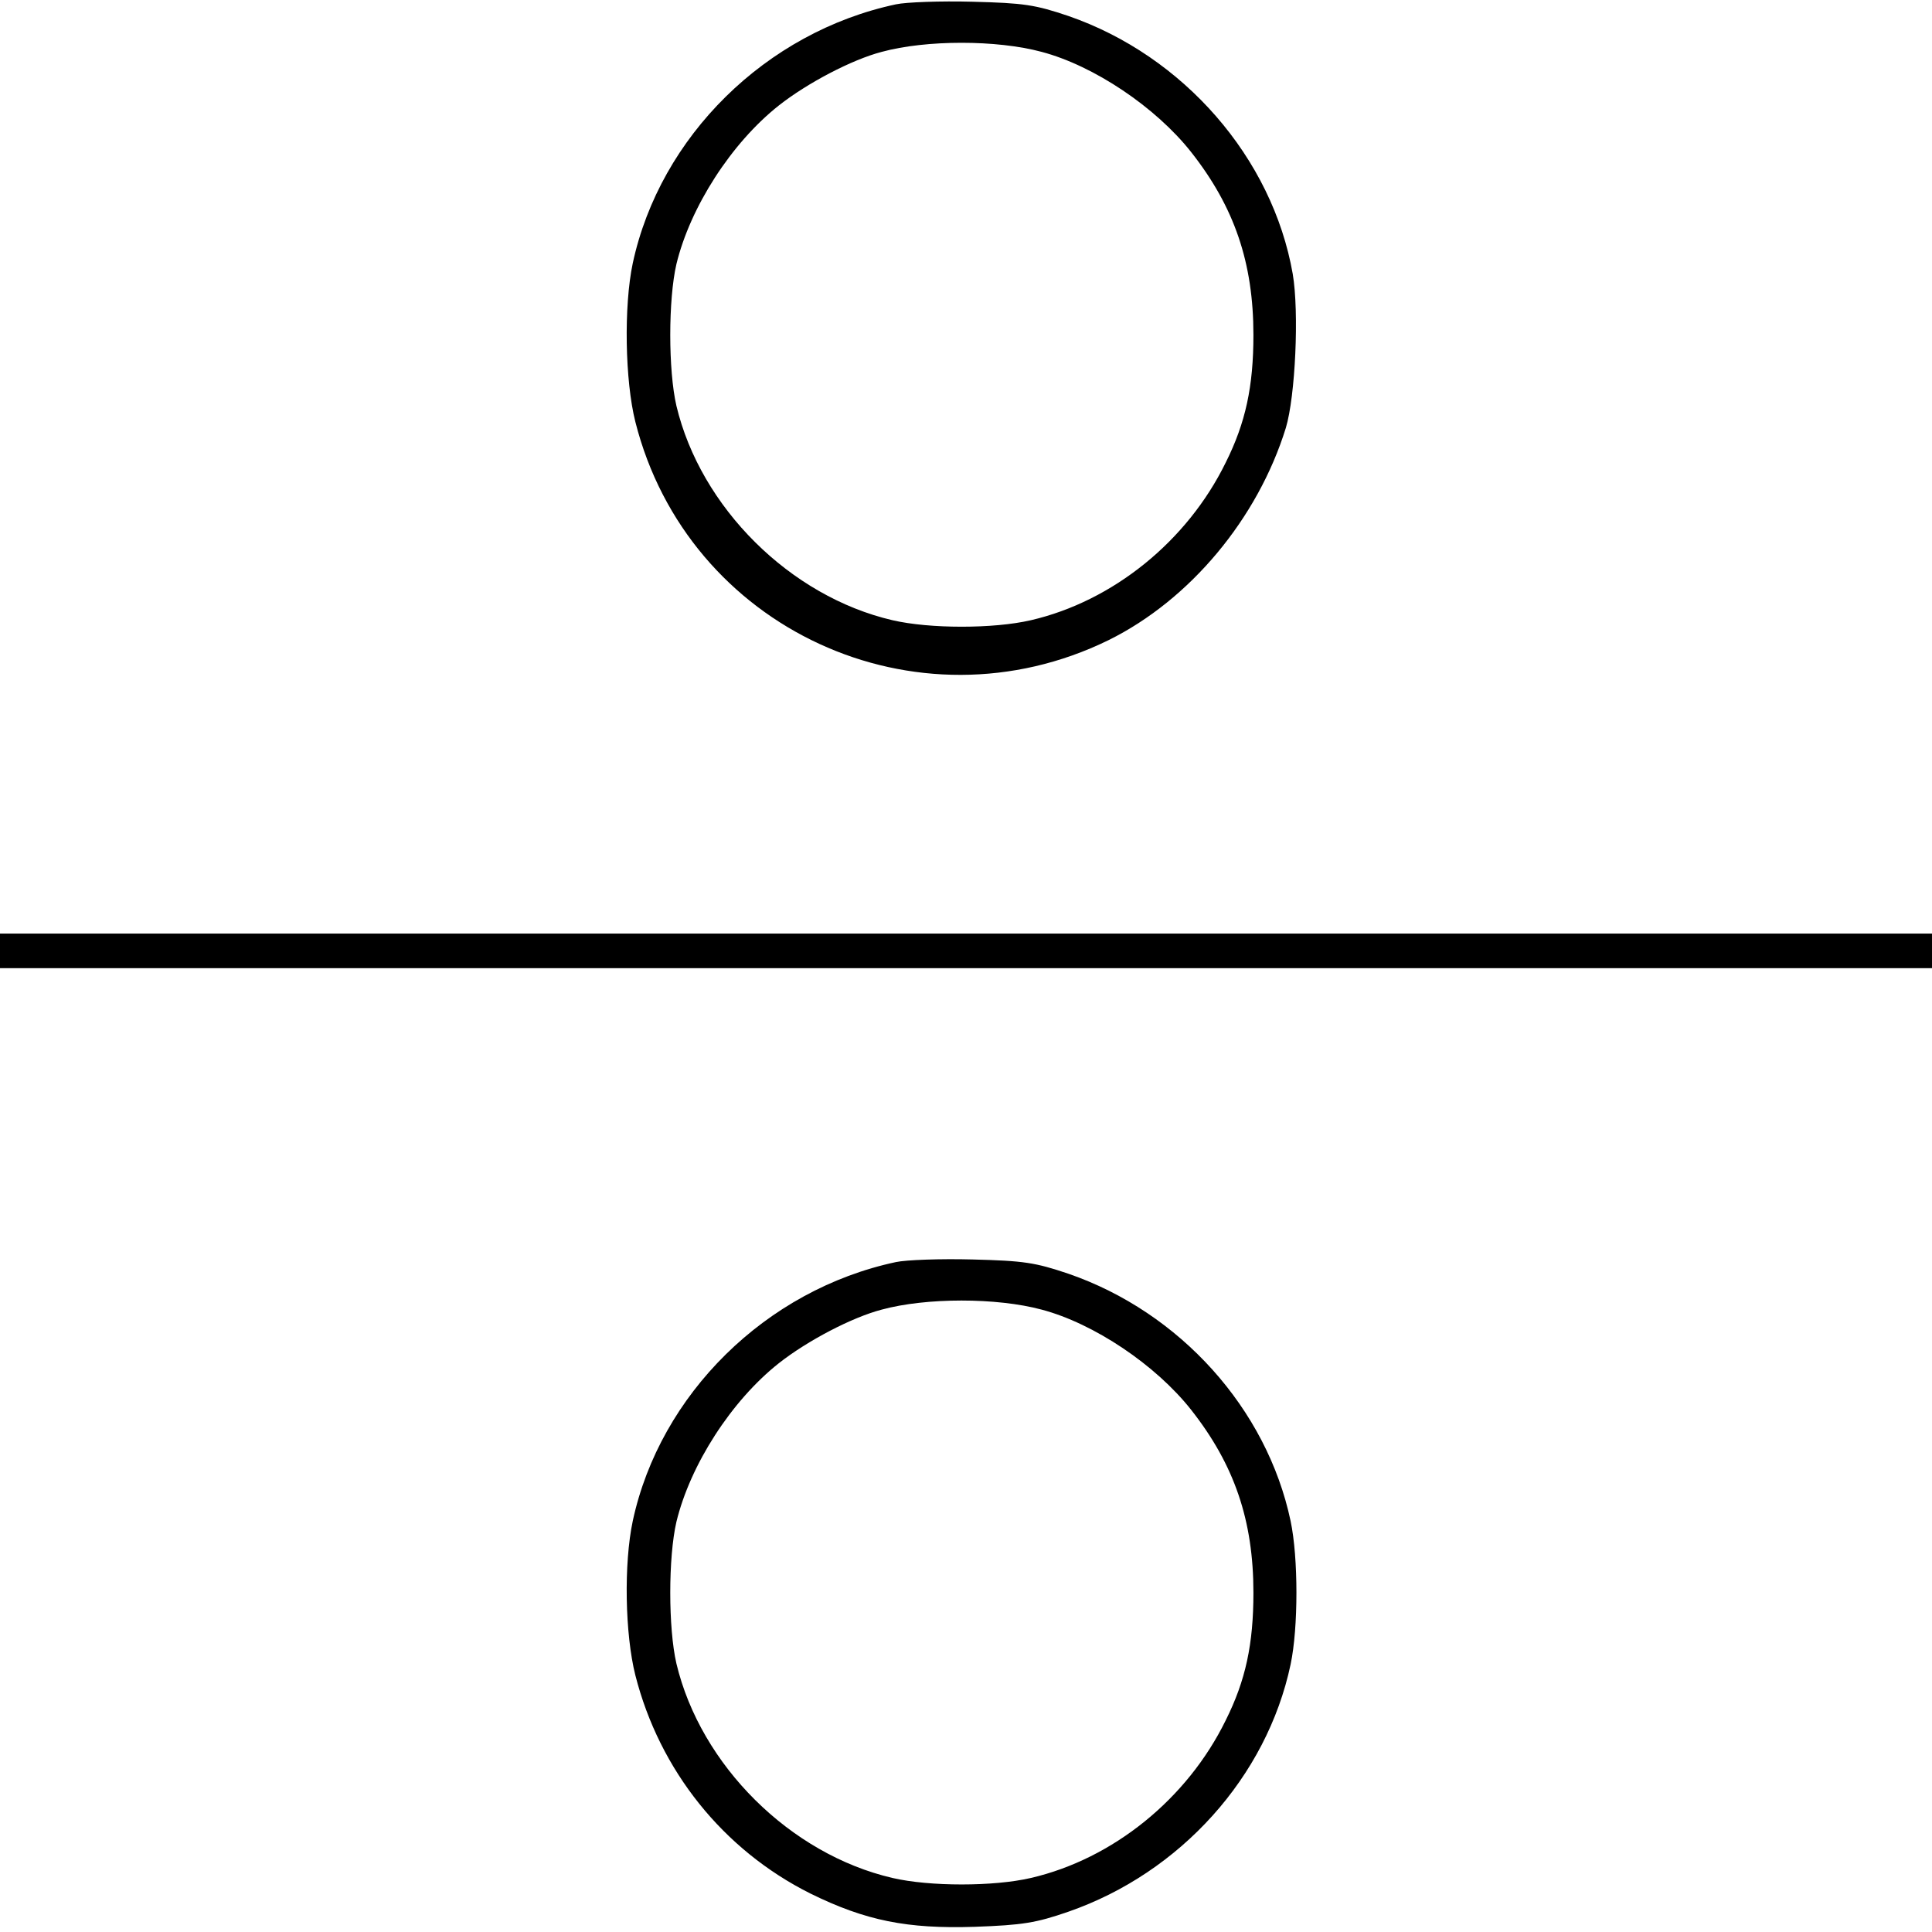
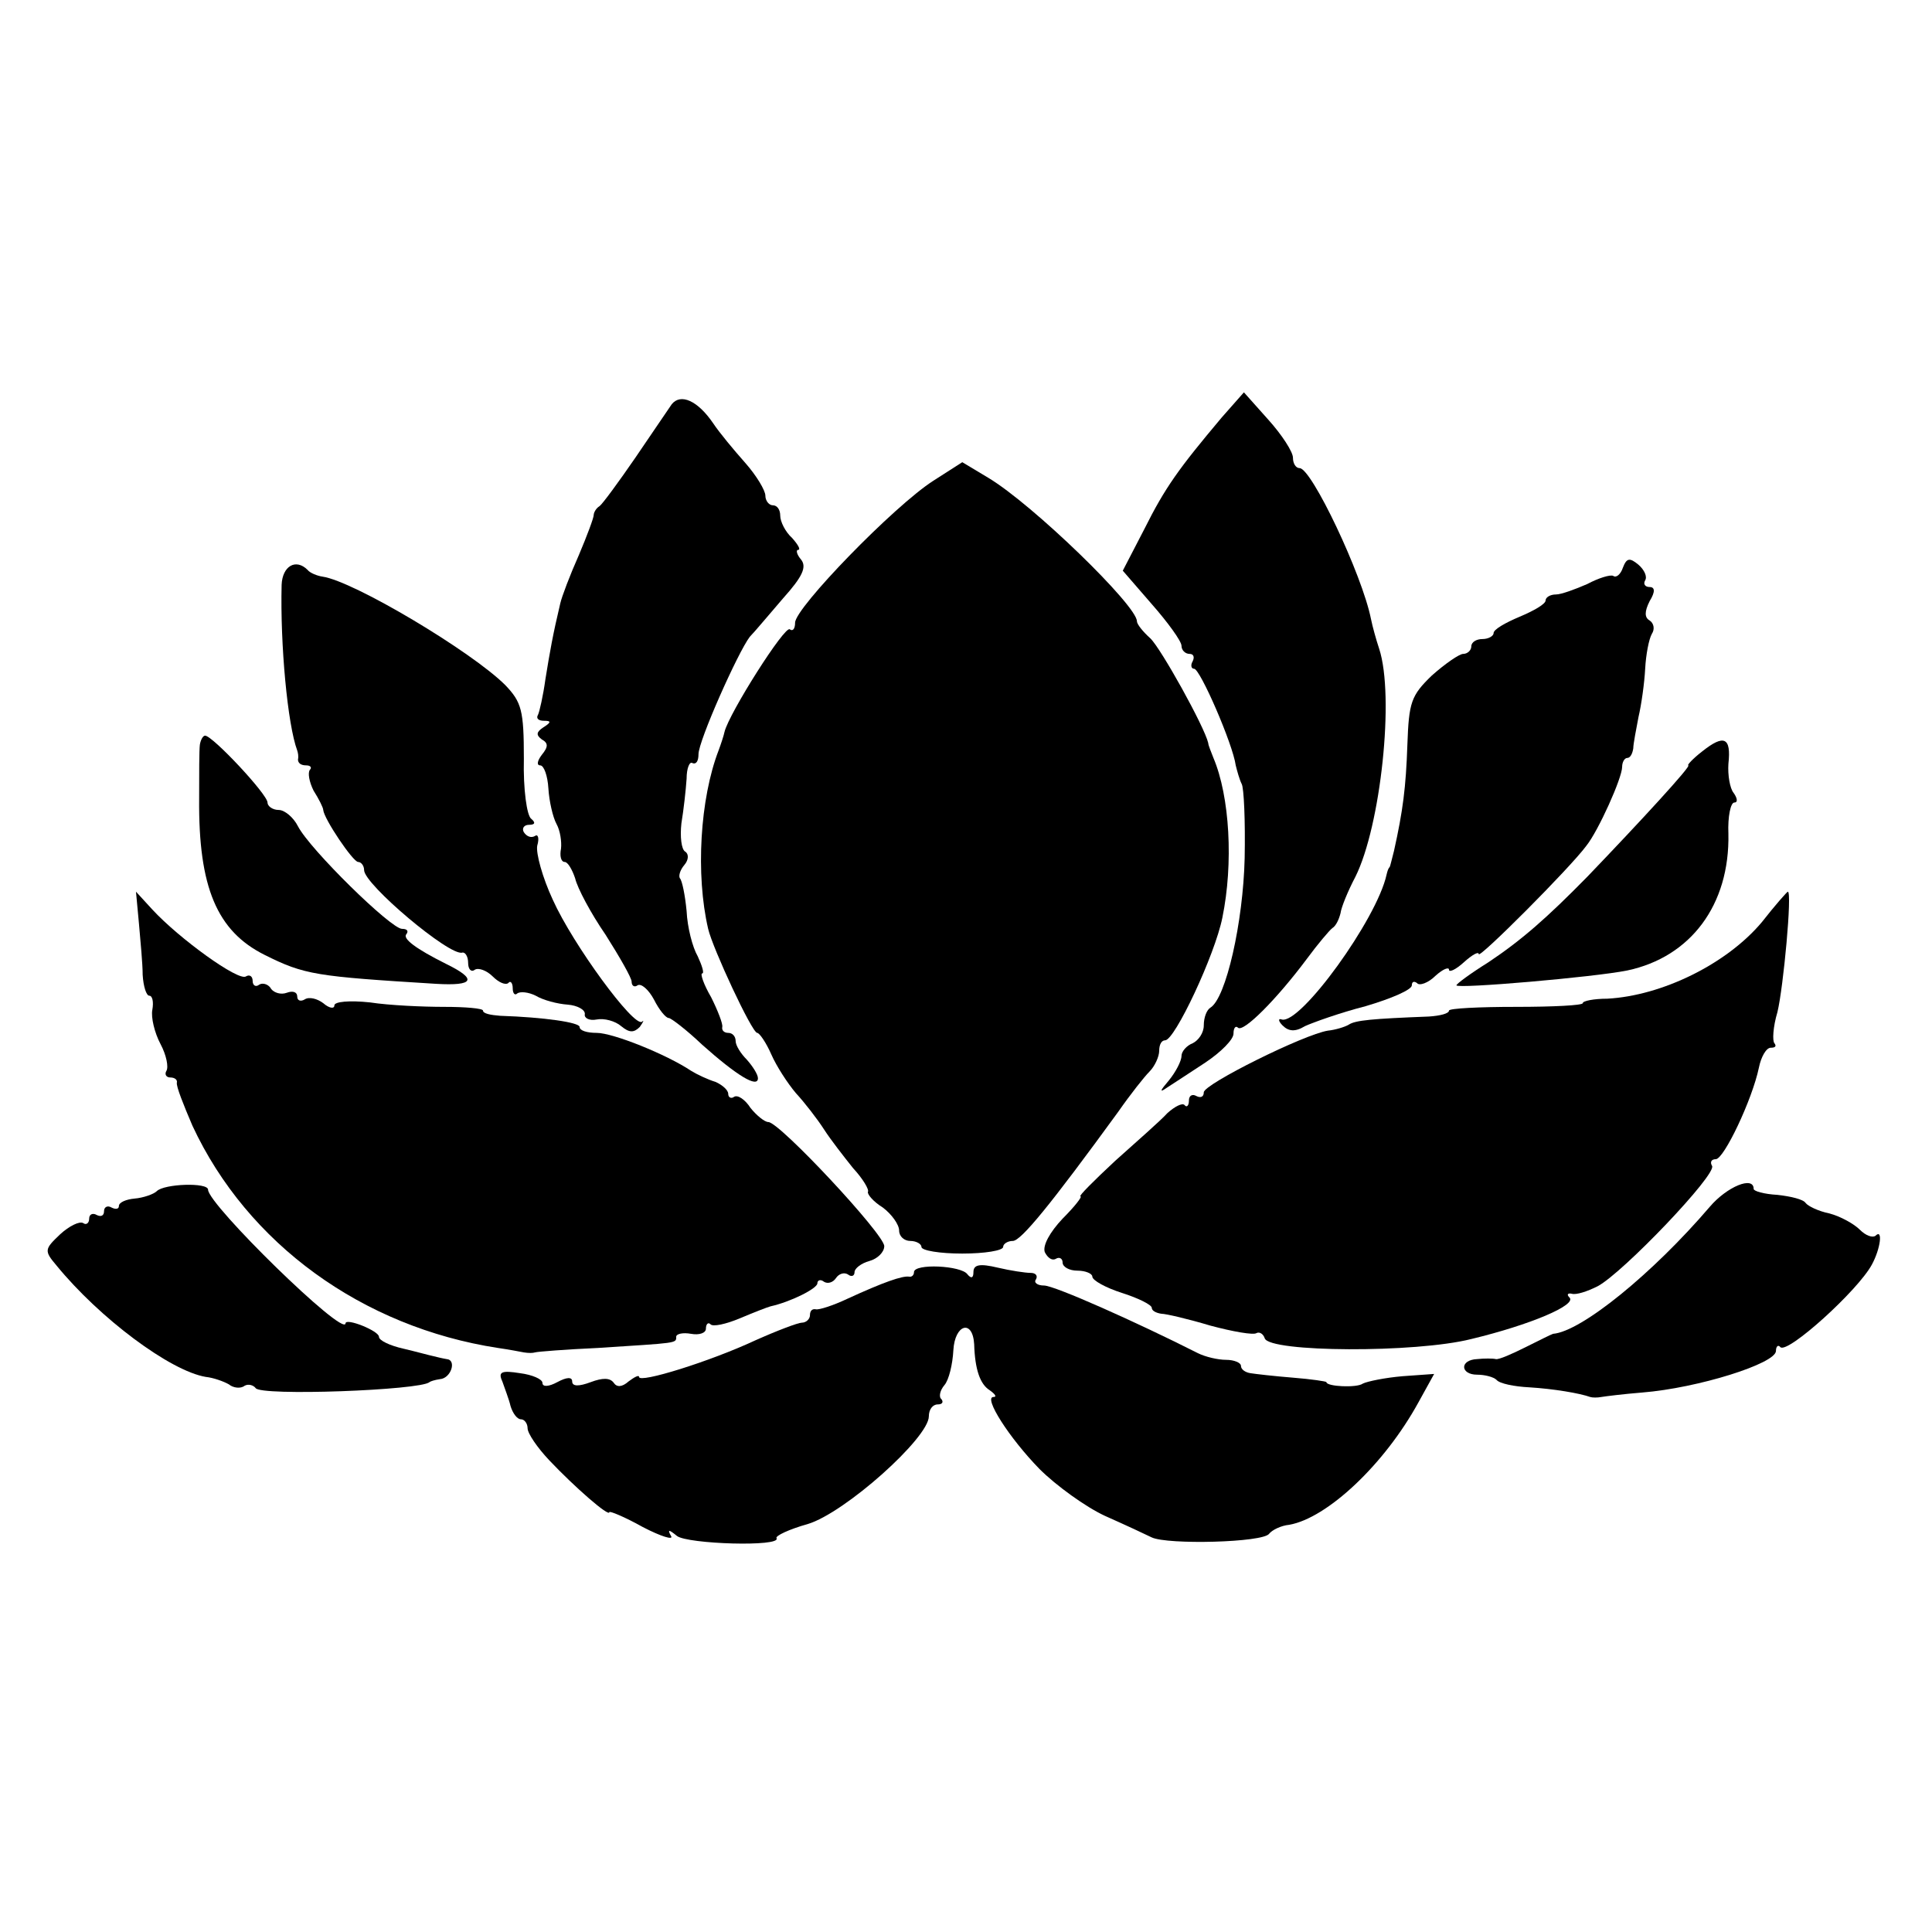
- <svg xmlns="http://www.w3.org/2000/svg" version="1.0" width="447pt" height="447pt" viewBox="0 0 447 447" preserveAspectRatio="xMidYMid meet">
-   <g transform="translate(0,447) scale(0.1,-0.1)" fill="#000000" stroke="none">
-     <path d="M2073 4460 c-301 -64 -546 -306 -609 -599 -21 -99 -18 -272 6 -367 121 -479 650 -723 1095 -505 188 93 345 281 410 491 22 73 31 267 16 356 -47 269 -253 505 -519 597 -77 26 -103 30 -222 33 -74 2 -154 -1 -177 -6z m337 -110 c121 -32 264 -128 346 -232 100 -127 144 -256 144 -423 0 -119 -18 -203 -64 -295 -89 -182 -261 -321 -451 -365 -86 -20 -234 -20 -320 0 -237 55 -444 261 -500 496 -19 82 -19 246 0 328 32 132 127 280 237 367 66 52 169 106 238 124 103 28 266 28 370 0z" />
-     <path d="M0 2270 l0 -40 2235 0 2235 0 0 40 0 40 -2235 0 -2235 0 0 -40z" />
-     <path d="M2073 1550 c-301 -64 -546 -306 -609 -599 -21 -99 -18 -262 6 -357 56 -220 203 -404 405 -505 128 -63 224 -82 380 -77 111 4 142 9 217 35 259 90 459 312 514 572 18 85 18 247 0 332 -55 260 -256 483 -514 572 -77 26 -103 30 -222 33 -74 2 -154 -1 -177 -6z m337 -110 c121 -32 264 -128 346 -232 100 -127 144 -256 144 -423 0 -119 -18 -203 -64 -295 -89 -182 -261 -321 -451 -365 -86 -20 -234 -20 -320 0 -237 55 -444 261 -500 496 -19 82 -19 246 0 328 32 132 127 280 237 367 66 52 169 106 238 124 103 28 266 28 370 0z" />
+ <svg xmlns="http://www.w3.org/2000/svg" version="1.0" width="260pt" height="260pt" viewBox="0 0 260 260" preserveAspectRatio="xMidYMid meet">
+   <g transform="translate(0,260) scale(0.1,-0.1)" fill="#000000" stroke="none">
+     <path d="M904 2056 c-5 -7 -27 -40 -49 -72 -22 -32 -44 -62 -48 -65 -5 -3 -8 -9 -8 -12 0 -4 -9 -28 -20 -54 -12 -27 -23 -56 -25 -65 -10 -42 -14 -65 -20 -102 -3 -22 -8 -44 -10 -48 -3 -5 1 -8 8 -8 10 0 10 -2 -1 -9 -9 -6 -10 -10 -2 -16 9 -5 9 -10 0 -21 -6 -8 -7 -14 -2 -14 5 0 10 -14 11 -31 1 -17 6 -39 11 -48 5 -9 7 -24 6 -33 -2 -10 0 -18 5 -18 4 0 10 -10 14 -22 3 -13 21 -47 41 -76 19 -30 35 -58 35 -63 0 -6 4 -8 8 -5 5 3 15 -6 22 -19 7 -14 16 -25 20 -25 3 0 24 -16 45 -36 46 -41 75 -59 75 -45 0 5 -7 16 -15 25 -8 8 -15 19 -15 25 0 6 -4 11 -10 11 -5 0 -9 3 -8 8 1 4 -6 22 -15 40 -10 17 -15 32 -12 32 3 0 0 10 -6 23 -7 12 -14 39 -15 61 -2 21 -6 41 -9 44 -2 3 0 11 6 18 6 7 6 15 1 18 -5 3 -7 20 -5 38 3 18 6 45 7 60 0 14 4 24 8 21 5 -2 8 3 8 12 0 18 53 137 69 158 6 6 26 30 45 52 26 29 32 42 24 52 -6 7 -7 13 -4 13 4 0 0 7 -8 16 -9 8 -16 22 -16 30 0 8 -4 14 -10 14 -5 0 -10 6 -10 13 0 7 -12 27 -27 44 -16 18 -35 41 -43 53 -21 31 -44 41 -56 26z" />
+     <path d="M1644 2038 c-58 -69 -76 -94 -104 -150 l-29 -56 39 -45 c22 -25 40 -50 40 -56 0 -6 5 -11 11 -11 5 0 7 -4 4 -10 -3 -5 -2 -10 2 -10 8 0 52 -101 56 -130 2 -8 5 -19 8 -25 3 -5 5 -50 4 -100 -2 -86 -25 -188 -46 -201 -5 -3 -9 -13 -9 -24 0 -10 -7 -20 -15 -24 -8 -3 -15 -11 -15 -17 0 -7 -8 -22 -17 -33 -12 -14 -13 -17 -3 -10 8 5 32 21 52 34 21 14 38 31 38 39 0 8 3 11 6 8 7 -7 52 38 93 93 14 19 30 38 34 41 5 3 9 12 11 20 1 8 10 30 20 49 34 68 53 243 32 307 -4 12 -9 30 -11 40 -12 60 -80 203 -96 203 -5 0 -9 6 -9 14 0 8 -15 31 -33 51 l-33 37 -30 -34z" />
+     <path d="M1256 1953 c-53 -34 -186 -171 -186 -191 0 -8 -3 -12 -7 -9 -6 7 -82 -113 -88 -138 -1 -5 -5 -17 -8 -25 -25 -65 -31 -167 -14 -240 6 -26 59 -140 66 -140 3 0 12 -13 19 -29 7 -16 22 -39 33 -52 12 -13 29 -35 38 -49 9 -14 27 -37 39 -52 13 -14 22 -29 20 -32 -1 -3 7 -13 20 -21 12 -9 22 -23 22 -31 0 -8 7 -14 15 -14 8 0 15 -4 15 -8 0 -5 25 -9 55 -9 30 0 55 4 55 9 0 4 6 8 13 8 11 0 51 49 142 174 16 23 35 47 42 54 7 7 13 20 13 28 0 8 3 14 8 14 13 0 67 115 77 165 15 73 10 163 -12 215 -3 8 -7 17 -7 20 -5 22 -64 128 -78 141 -10 9 -18 19 -18 23 0 21 -140 157 -200 193 l-35 21 -39 -25z" />
+     <path d="M2184 1836 c-3 -9 -9 -14 -13 -11 -4 2 -20 -3 -35 -11 -16 -7 -35 -14 -42 -14 -8 0 -14 -4 -14 -8 0 -5 -16 -14 -35 -22 -19 -8 -35 -17 -35 -22 0 -4 -7 -8 -15 -8 -8 0 -15 -4 -15 -10 0 -5 -5 -10 -11 -10 -5 0 -24 -13 -42 -29 -28 -27 -31 -36 -33 -93 -2 -58 -6 -89 -18 -143 -3 -11 -5 -21 -6 -22 -2 -2 -3 -6 -4 -10 -13 -60 -116 -202 -141 -195 -5 2 -5 -2 1 -8 8 -8 17 -9 30 -1 11 5 47 18 82 27 34 10 62 22 62 28 0 5 3 6 7 3 3 -4 15 0 25 10 10 9 18 12 18 8 0 -4 9 0 20 10 11 10 20 15 20 11 0 -7 123 116 145 146 16 20 48 91 48 106 0 6 3 12 7 12 4 0 7 6 8 13 0 6 4 26 7 42 4 17 8 46 9 65 1 19 5 40 9 47 4 6 3 14 -3 18 -7 4 -7 12 0 26 8 13 7 19 0 19 -6 0 -9 4 -6 9 3 5 -1 14 -9 21 -12 10 -16 9 -21 -4z" />
+     <path d="M379 1813 c-2 -81 8 -188 21 -223 1 -3 2 -8 1 -12 0 -5 4 -8 11 -8 6 0 8 -3 5 -6 -3 -4 -1 -16 5 -28 7 -11 13 -23 13 -26 1 -12 40 -70 47 -70 4 0 8 -5 8 -11 0 -19 115 -116 132 -111 4 1 8 -5 8 -14 0 -8 4 -13 9 -9 5 3 16 -1 24 -9 8 -8 17 -12 21 -9 3 4 6 0 6 -7 0 -7 3 -10 6 -7 4 3 15 2 25 -3 10 -6 29 -11 43 -12 13 -1 24 -7 23 -13 -1 -5 6 -9 16 -7 10 2 25 -2 33 -9 11 -9 17 -9 25 -1 5 7 6 10 3 7 -11 -8 -93 104 -120 164 -14 30 -23 63 -21 73 3 10 1 16 -3 13 -5 -3 -11 -1 -15 5 -3 5 0 10 7 10 8 0 9 3 3 8 -6 4 -11 40 -10 81 0 65 -3 76 -25 99 -45 45 -204 140 -246 146 -7 1 -17 5 -20 9 -16 16 -34 5 -35 -20z" />
+     <path d="M269 1598 c-1 -7 -1 -40 -1 -73 -1 -119 24 -178 88 -210 54 -27 69 -29 231 -39 51 -3 56 6 13 27 -40 20 -59 34 -53 40 3 4 1 7 -6 7 -15 0 -124 107 -140 138 -6 12 -18 22 -26 22 -8 0 -15 5 -15 10 0 11 -74 90 -84 90 -3 0 -6 -6 -7 -12z" />
+     <path d="M2291 1589 c-13 -10 -21 -19 -19 -19 5 0 -64 -75 -136 -150 -54 -55 -88 -85 -133 -115 -24 -15 -43 -29 -43 -31 0 -5 186 11 230 20 85 18 138 88 136 184 -1 23 3 42 8 42 5 0 4 6 -1 13 -5 6 -8 24 -7 39 4 36 -6 40 -35 17z" />
+     <path d="M187 1357 c2 -23 5 -54 5 -69 1 -16 5 -28 9 -28 4 0 6 -8 4 -19 -2 -10 3 -31 11 -46 8 -15 11 -31 8 -36 -3 -5 0 -9 5 -9 6 0 10 -3 9 -7 -1 -5 9 -30 21 -58 74 -159 229 -271 411 -299 14 -2 30 -5 35 -6 6 -1 12 -1 15 0 3 1 41 4 85 6 107 7 105 6 105 15 0 4 9 6 20 4 11 -2 20 1 20 7 0 6 3 9 6 6 3 -4 21 0 40 8 19 8 37 15 41 16 27 6 63 24 63 31 0 4 4 6 9 2 5 -3 12 -1 16 5 4 6 11 8 16 5 5 -4 9 -2 9 3 0 5 9 12 20 15 11 3 20 12 20 20 0 16 -141 167 -156 167 -5 0 -16 9 -24 19 -7 11 -17 18 -22 15 -4 -3 -8 -1 -8 4 0 5 -8 12 -17 16 -10 3 -25 10 -33 15 -33 22 -105 51 -127 51 -13 0 -23 3 -23 8 0 6 -47 13 -107 15 -13 1 -23 3 -23 7 0 3 -24 5 -52 5 -29 0 -74 2 -100 6 -28 3 -48 1 -48 -4 0 -5 -7 -4 -15 3 -8 6 -19 9 -25 5 -5 -3 -10 -2 -10 4 0 6 -6 8 -14 5 -8 -3 -17 0 -21 5 -3 6 -11 9 -16 6 -5 -4 -9 -1 -9 5 0 6 -4 9 -9 6 -10 -7 -90 51 -126 90 l-22 24 4 -43z" />
+     <path d="M2371 1359 c-47 -56 -134 -99 -208 -103 -18 0 -33 -3 -33 -6 0 -3 -40 -5 -90 -5 -49 0 -90 -2 -90 -5 0 -4 -12 -7 -27 -8 -77 -3 -99 -5 -108 -11 -5 -3 -18 -7 -28 -8 -32 -5 -167 -72 -167 -83 0 -6 -4 -8 -10 -5 -5 3 -10 1 -10 -6 0 -7 -3 -10 -6 -6 -3 3 -13 -2 -23 -11 -9 -10 -41 -38 -70 -64 -29 -27 -50 -48 -47 -48 3 0 -8 -14 -24 -30 -17 -18 -27 -36 -24 -45 4 -8 10 -12 15 -9 5 3 9 0 9 -5 0 -6 9 -11 20 -11 11 0 20 -4 20 -8 0 -5 18 -15 40 -22 22 -7 40 -16 40 -20 0 -4 6 -7 13 -8 6 0 36 -7 66 -16 30 -8 58 -13 62 -10 4 2 9 -1 11 -7 6 -19 203 -20 278 -1 79 19 143 46 132 56 -4 4 -2 6 3 5 6 -2 21 3 35 10 34 18 161 151 154 162 -3 5 -1 9 5 9 11 0 49 80 58 123 3 15 10 27 16 27 6 0 8 2 5 6 -3 3 -2 22 4 42 8 33 20 162 14 162 -1 0 -17 -18 -35 -41z" />
+     <path d="M211 997 c-4 -4 -18 -9 -30 -10 -11 -1 -21 -5 -21 -10 0 -4 -4 -5 -10 -2 -5 3 -10 1 -10 -5 0 -6 -4 -8 -10 -5 -5 3 -10 1 -10 -5 0 -6 -4 -9 -8 -6 -5 3 -19 -4 -31 -15 -21 -20 -22 -22 -5 -42 58 -71 153 -142 201 -150 10 -1 24 -6 31 -10 6 -5 16 -6 21 -2 5 3 12 1 15 -3 6 -11 222 -3 234 8 1 1 7 3 14 4 15 1 23 26 9 27 -6 1 -14 3 -18 4 -5 1 -23 6 -40 10 -18 4 -33 11 -33 16 0 8 -45 26 -45 18 -2 -19 -185 160 -185 180 0 10 -59 8 -69 -2z" />
+     <path d="M2301 976 c-77 -90 -173 -168 -211 -171 -3 -1 -19 -9 -37 -18 -18 -9 -36 -17 -40 -16 -4 1 -16 1 -25 0 -24 -1 -23 -21 0 -21 10 0 22 -3 26 -7 4 -5 24 -9 44 -10 33 -2 68 -8 82 -13 3 -1 10 -1 15 0 6 1 30 4 55 6 75 6 180 39 180 56 0 6 3 9 6 5 10 -9 104 76 123 111 12 22 15 49 5 39 -4 -3 -13 0 -21 8 -8 8 -26 18 -41 22 -15 3 -29 10 -32 14 -3 5 -20 9 -38 11 -18 1 -32 5 -32 8 0 18 -36 3 -59 -24z" />
+     <path d="M1230 888 c0 -4 -3 -7 -7 -6 -9 1 -33 -7 -83 -30 -19 -9 -38 -15 -42 -14 -5 1 -8 -2 -8 -8 0 -5 -5 -10 -11 -10 -5 0 -34 -11 -63 -24 -60 -28 -156 -58 -156 -49 0 3 -6 0 -14 -6 -9 -8 -16 -8 -20 -2 -5 7 -15 7 -31 1 -16 -6 -25 -6 -25 1 0 6 -7 6 -20 -1 -11 -6 -20 -7 -20 -1 0 5 -14 11 -30 13 -25 4 -30 2 -24 -11 3 -9 9 -24 11 -33 3 -10 9 -18 14 -18 5 0 9 -6 9 -12 0 -7 13 -26 29 -43 34 -36 81 -77 81 -70 0 2 20 -6 45 -20 25 -13 42 -18 38 -12 -5 9 -3 9 8 0 14 -11 141 -15 134 -3 -2 3 17 12 42 19 50 15 163 116 163 145 0 9 5 16 12 16 6 0 8 3 5 7 -4 3 -2 12 4 19 6 7 11 28 12 47 2 35 26 42 28 8 1 -34 8 -54 21 -62 7 -5 10 -9 5 -9 -14 0 21 -55 62 -97 22 -22 62 -51 88 -63 27 -12 55 -25 63 -29 21 -10 150 -7 158 5 4 5 16 11 27 12 51 9 128 81 174 165 l21 38 -42 -3 c-24 -2 -48 -7 -54 -10 -8 -6 -49 -4 -49 2 0 1 -20 4 -45 6 -25 2 -51 5 -57 6 -7 1 -13 5 -13 10 0 4 -9 8 -20 8 -11 0 -28 4 -38 9 -83 42 -193 91 -207 91 -9 0 -14 4 -11 8 3 5 0 9 -7 9 -7 0 -27 3 -44 7 -25 6 -33 4 -33 -6 0 -8 -3 -9 -8 -3 -8 12 -72 15 -72 3z" />
  </g>
</svg>
